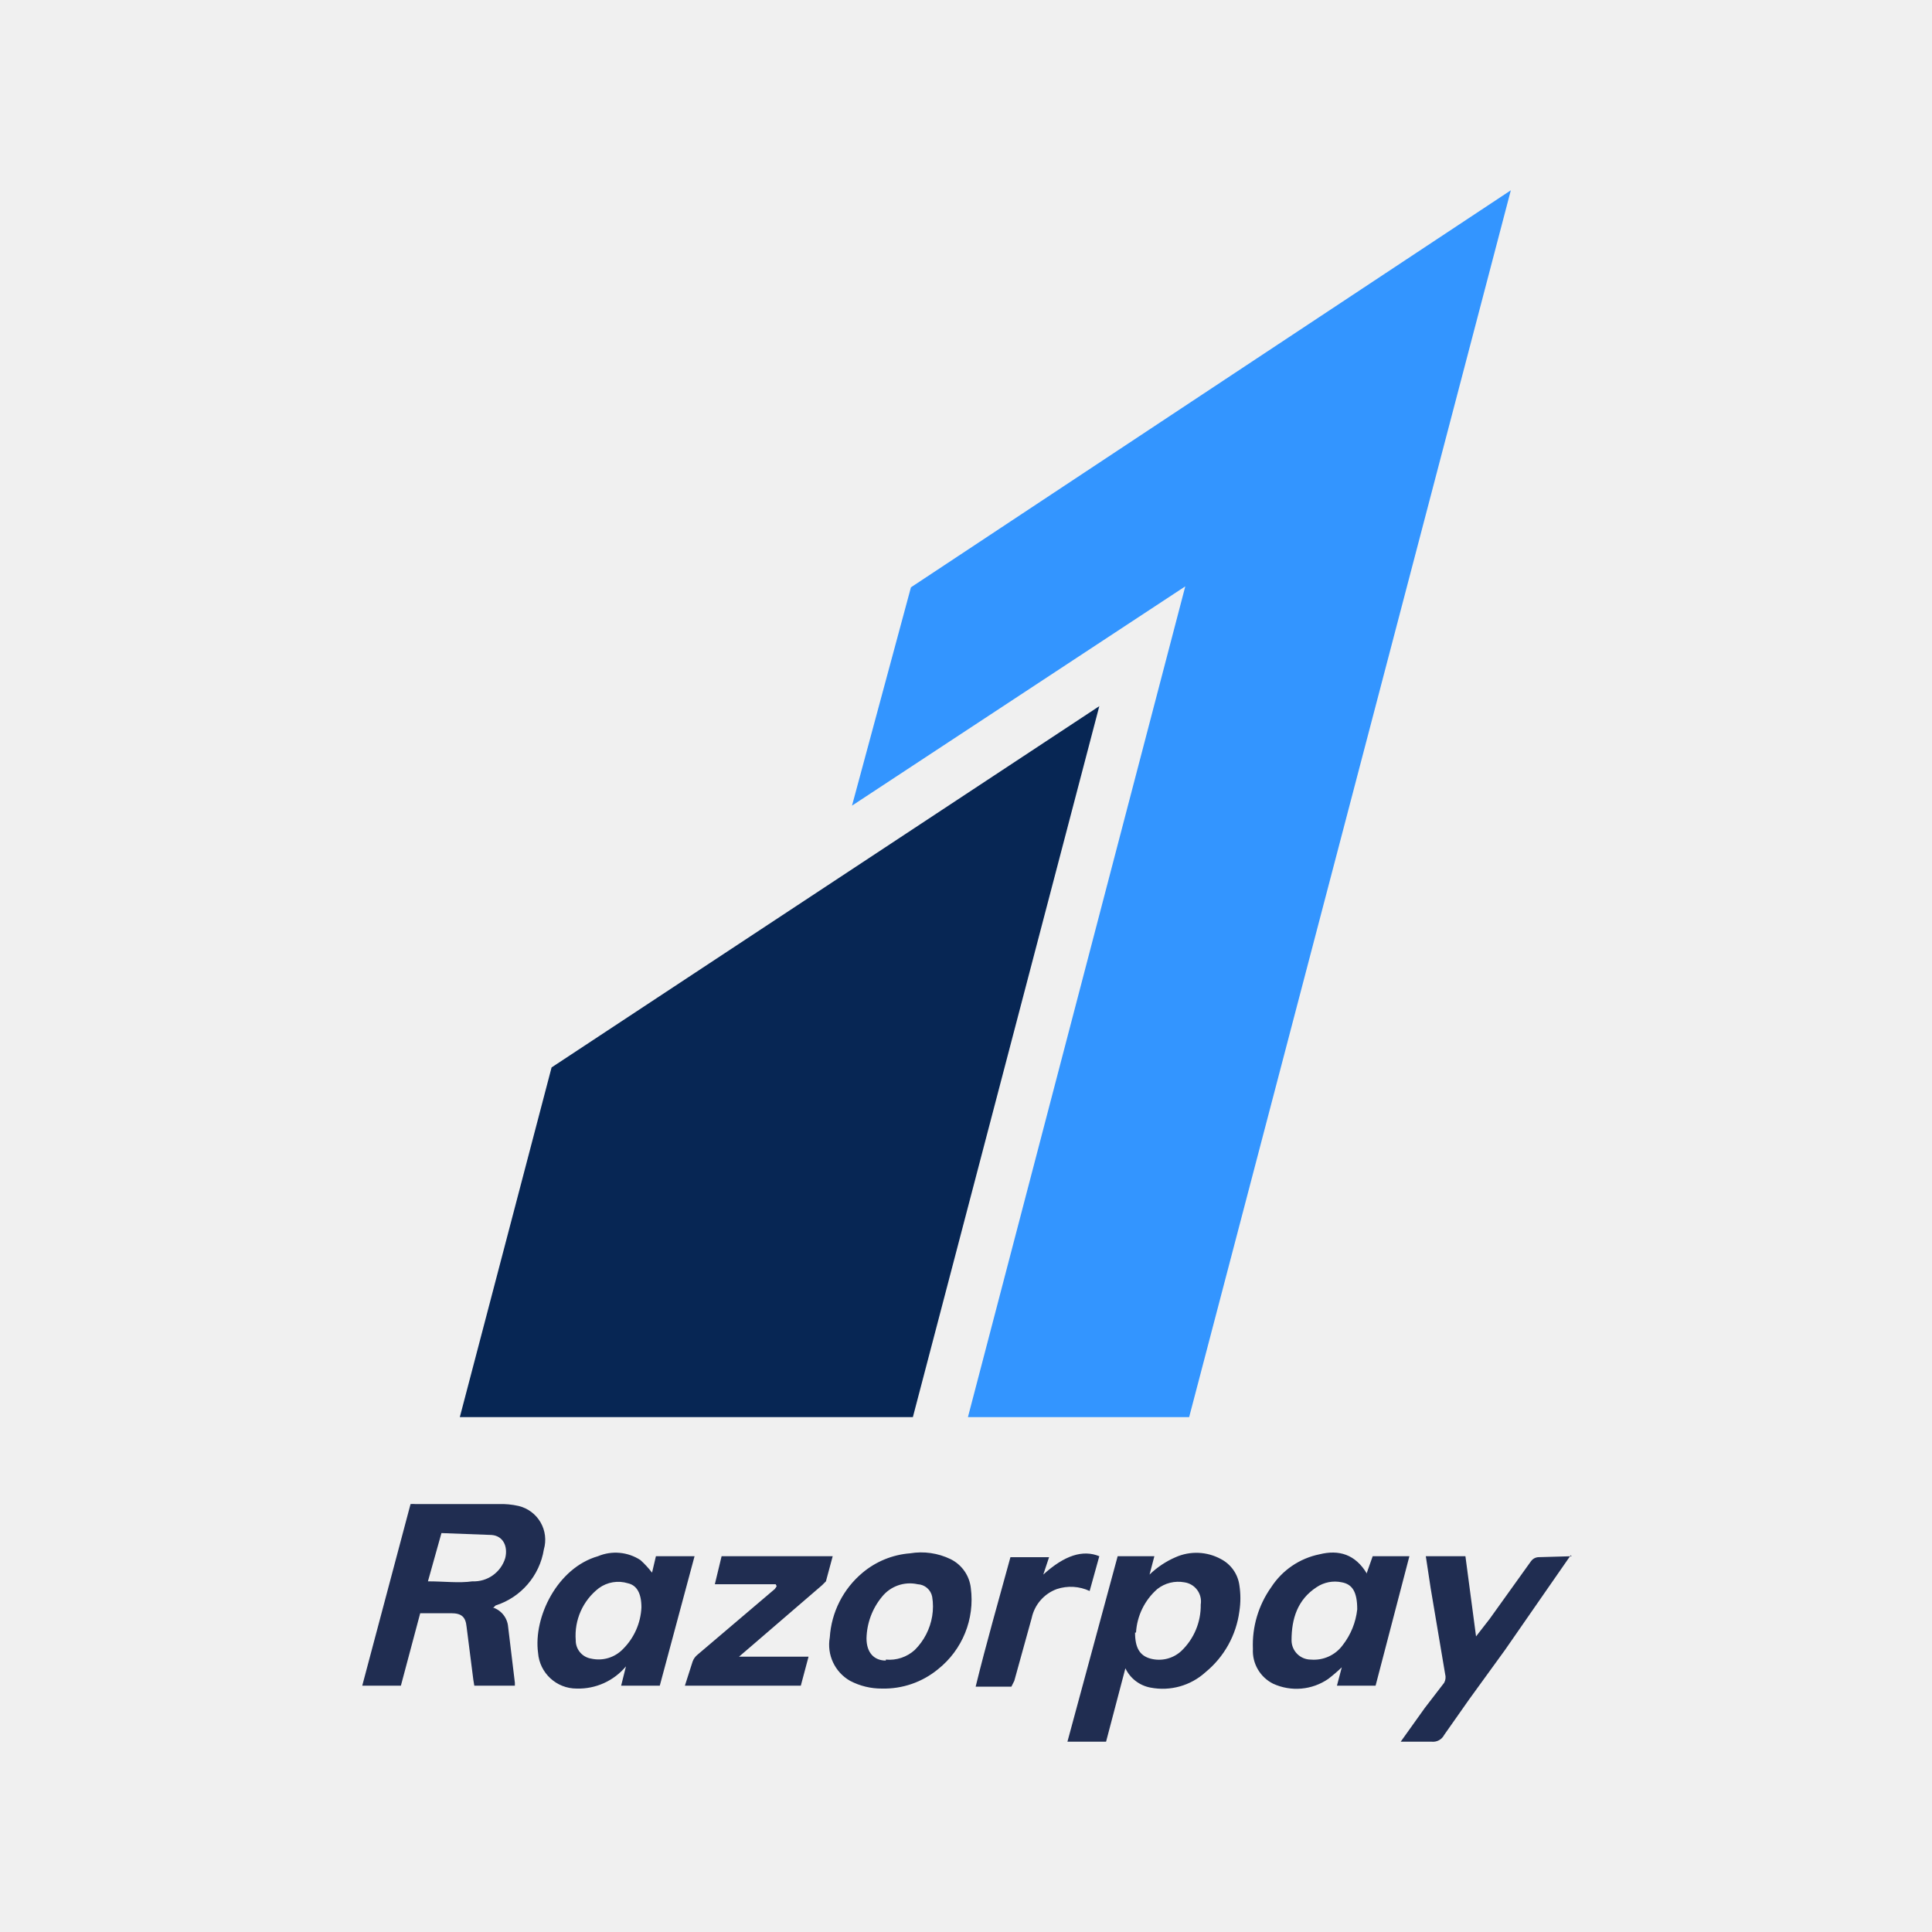
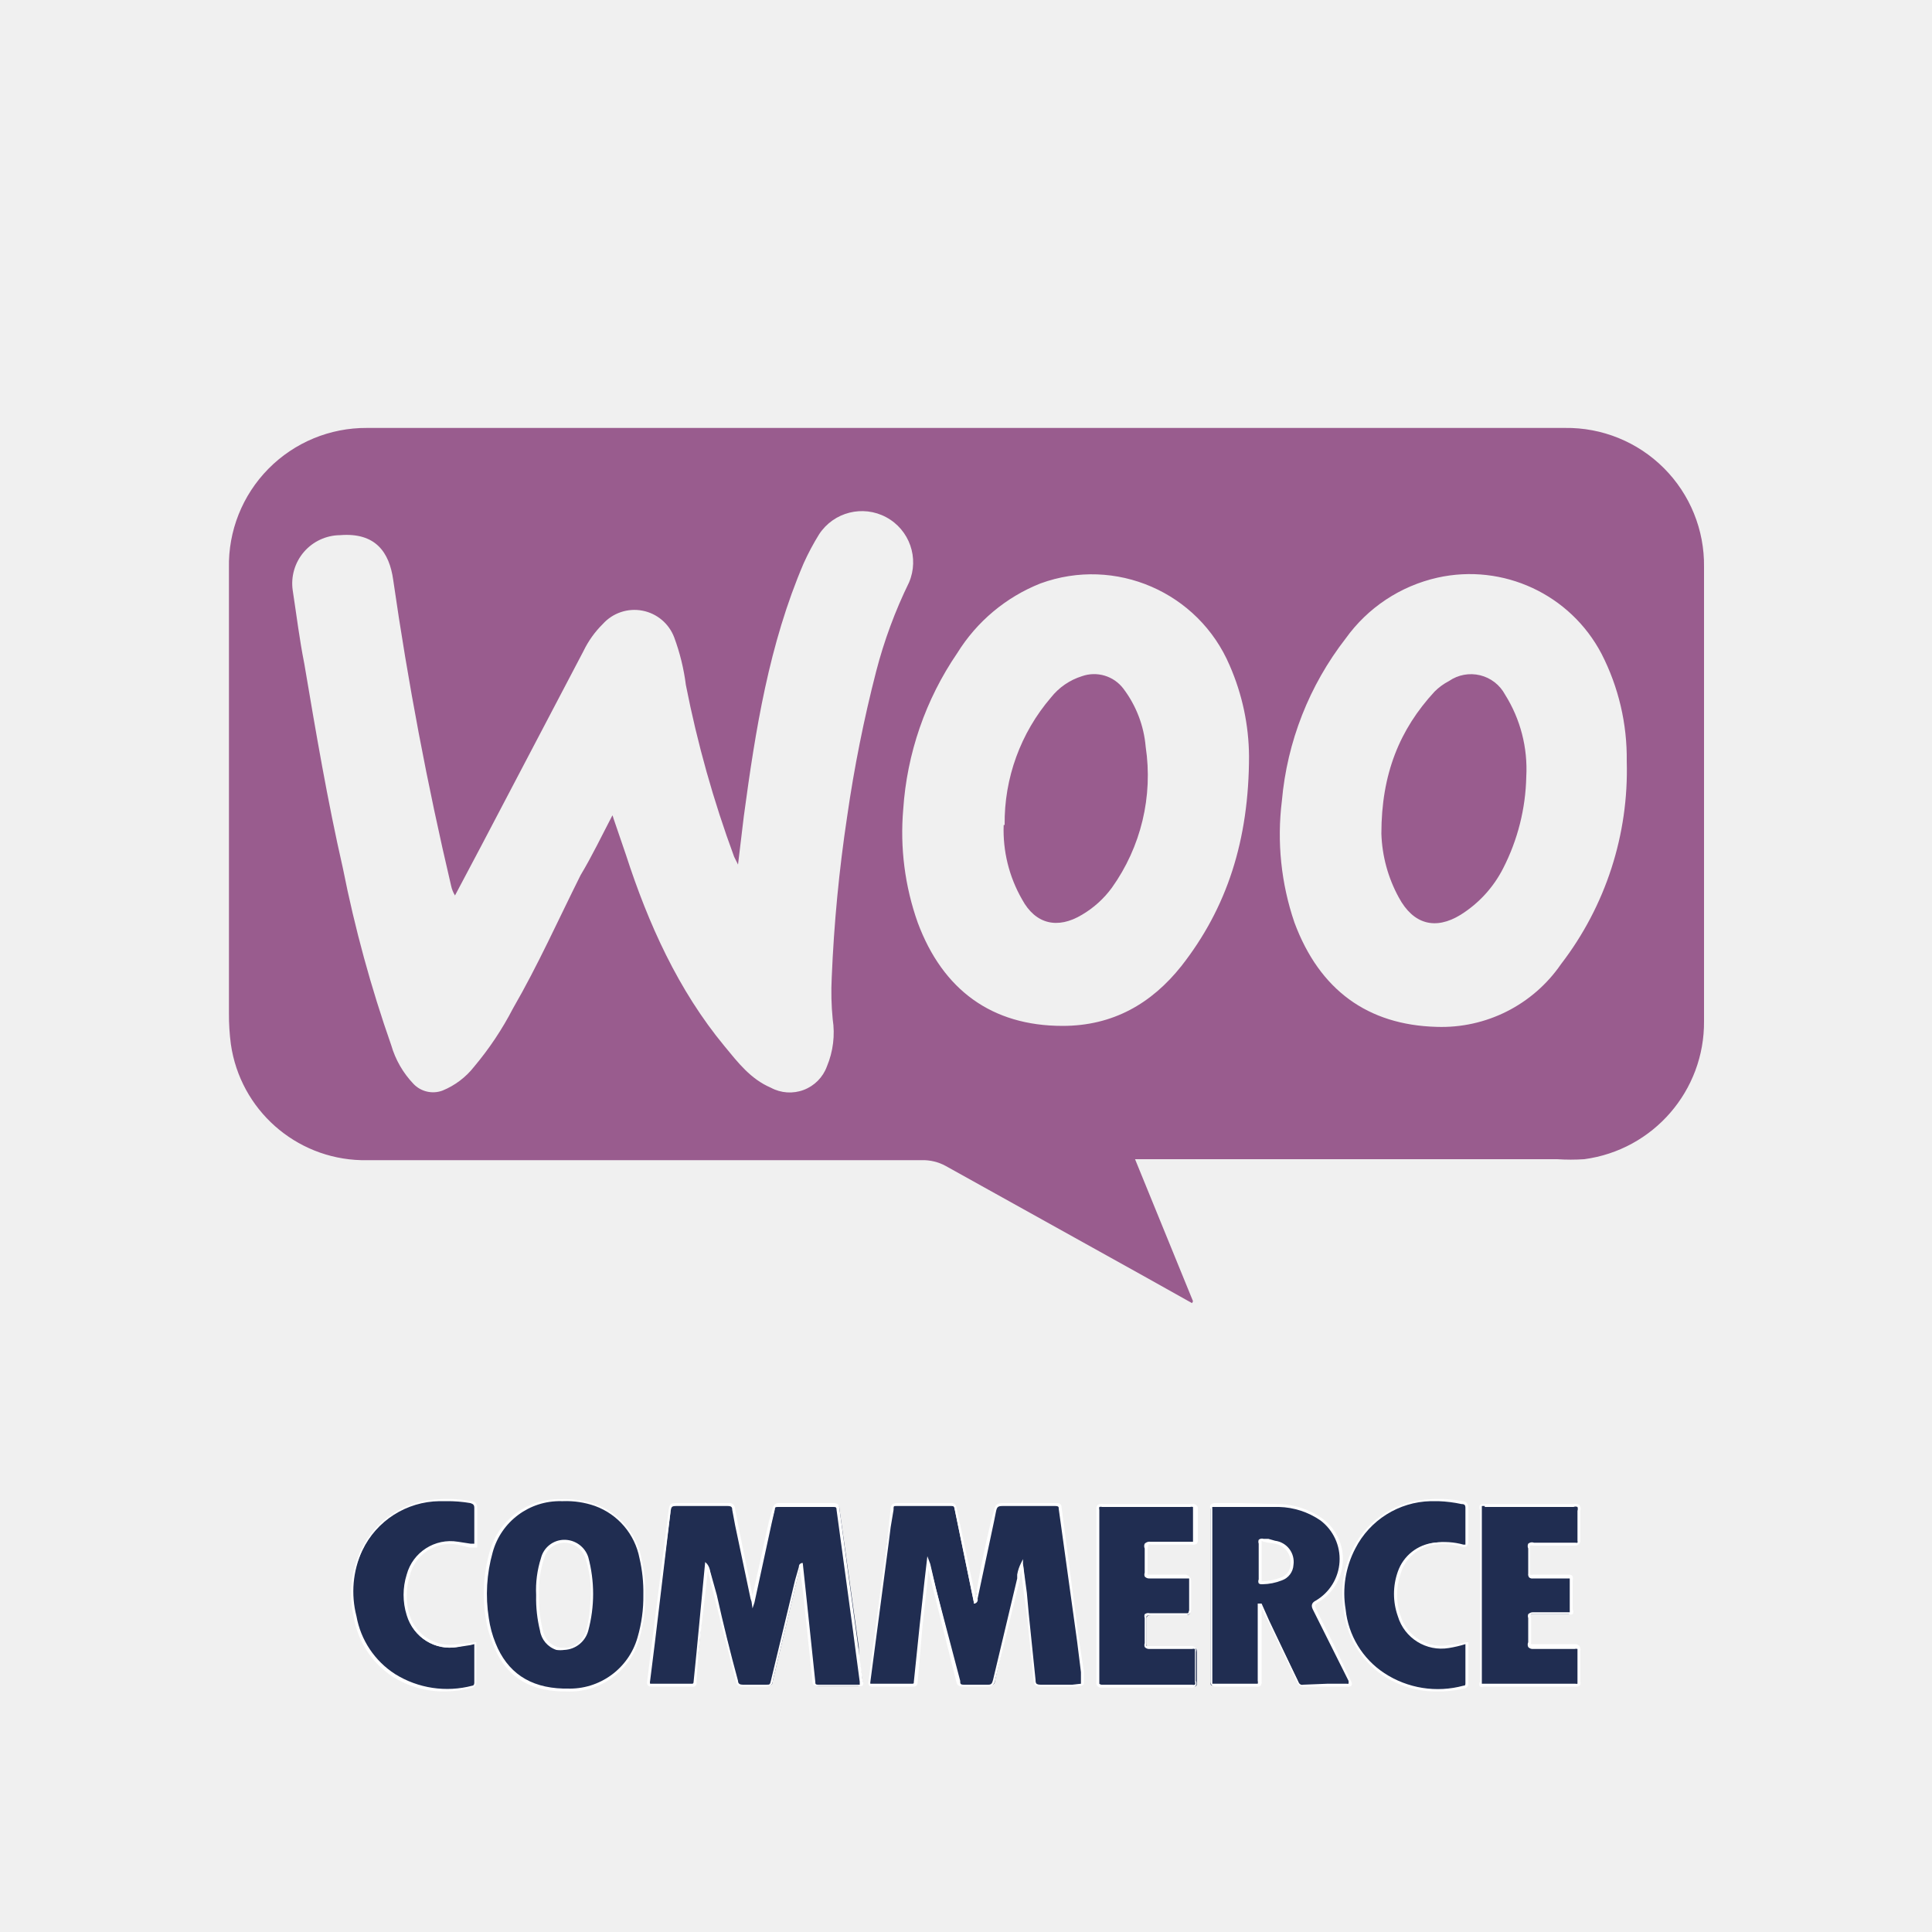
<svg xmlns="http://www.w3.org/2000/svg" id="Layer_1" data-name="Layer 1" viewBox="0 0 200 200">
  <defs />
  <defs>
    <style>
-       .cls-3{fill:#202d51}
+       .cls-1{fill:#995c8e}.cls-2{fill:#202d51}.cls-3{fill:#fff}
    </style>
  </defs>
-   <path fill="#072654" d="M113.8 73.1l-19.3 73.6H47.6l9.5-36.2 56.7-37.4z" />
-   <path fill="#3395ff" d="M156.4 19.7l-33.3 127h-22.9l22.5-86-34.5 22.7 6.1-22.6 62.1-41.1z" />
-   <path d="M51 166.4a2.3 2.3 0 011.6 2l.7 5.8a2.1 2.1 0 010 .3h-4.2l-.1-.6-.7-5.5c-.1-1-.5-1.4-1.6-1.4h-3.2l-2 7.5h-4l5-18.8a3.2 3.2 0 01.5 0h8.6a8.2 8.2 0 012.1.2 3.6 3.6 0 012.6 4.5 7.3 7.3 0 01-5 5.8l-.2.2zm-5.3-7.7l-1.4 5c1.7 0 3.2.2 4.6 0a3.4 3.4 0 003.4-2.4c.3-1.2-.2-2.3-1.4-2.4l-5.3-.2zM116.5 172.7l-2 7.6h-4l5.2-19.2h3.8l-.5 1.9a9 9 0 012.7-1.8 5.3 5.3 0 014.7.2 3.6 3.6 0 011.9 2.7 8.8 8.8 0 010 2.7 9.8 9.8 0 01-3.5 6.3 6.6 6.6 0 01-5.7 1.6 3.6 3.6 0 01-2.6-2zm1-3.7c0 1.6.5 2.4 1.6 2.7a3.4 3.4 0 003.2-.8 6.5 6.5 0 002-4.8 2 2 0 00-1.7-2.3 3.5 3.5 0 00-2.8.7 6.5 6.5 0 00-2.2 4.5zM141.5 162.8l.6-1.7h3.8l-3.5 13.4h-4l.5-1.9a17.3 17.3 0 01-1.4 1.2 5.8 5.8 0 01-5.7.5 3.8 3.8 0 01-2.1-3.6 10.3 10.3 0 011.9-6.4 7.8 7.8 0 015-3.4c2-.5 3.7 0 4.9 2zm-1 3.8c0-1.8-.5-2.6-1.6-2.8a3.4 3.4 0 00-2.6.5c-2 1.3-2.6 3.3-2.6 5.5a2 2 0 002 2 3.7 3.7 0 003.3-1.5 7.3 7.3 0 001.5-3.7zM67.5 162.8l.4-1.7h4l-3.6 13.4h-4l.5-2a6.4 6.4 0 01-5.1 2.3 4 4 0 01-4-3.7c-.5-3.7 2-8.8 6.2-10a4.7 4.7 0 014.4.4 9.8 9.8 0 011.2 1.3zm-1.1 3.6c0-1.5-.5-2.3-1.4-2.5a3.4 3.4 0 00-3 .5 6.2 6.2 0 00-2.4 5.4 1.9 1.9 0 001.6 1.9 3.5 3.5 0 003.3-1 6.5 6.5 0 001.9-4.3zM91.3 174.8a7 7 0 01-3.3-.8 4.3 4.3 0 01-2.1-4.5 9.5 9.5 0 013.4-6.7 8.7 8.7 0 014.9-2 7 7 0 014.2.6 3.8 3.8 0 012.1 3 9.2 9.2 0 01-3.4 8.4 8.8 8.8 0 01-5.8 2zm.4-3a3.9 3.9 0 003-1 6.4 6.4 0 001.8-3.5 6.2 6.2 0 000-2A1.6 1.6 0 0095 164a3.7 3.7 0 00-3.7 1.3 7 7 0 00-1.6 4.3c0 1.5.8 2.3 2 2.3zM162.6 161l-2.5 3.6-4.3 6.2-3.7 5.1-2.6 3.7a1.3 1.3 0 01-1.3.7H145l2.5-3.5 2-2.6a1.2 1.2 0 00.1-.9l-1.5-8.9-.5-3.3h4.1l1.1 8.3 1.4-1.8 4.3-6a1 1 0 01.7-.4l3.5-.1zM80.3 164H74l.7-2.9h11.5l-.7 2.6-.4.4-7.2 6.2-1.4 1.2h7.2l-.8 3H70.9l.8-2.5a1.6 1.6 0 01.5-.7l8-6.8a1.6 1.6 0 00.2-.3zM108 163c2.2-2 4.1-2.6 5.8-1.9l-1 3.6a4.6 4.6 0 00-3.4-.2 4.1 4.1 0 00-2.6 3L105 174l-.3.6H101c1.1-4.5 2.4-9 3.6-13.4h4z" class="cls-3" />
+   <path d="M117.5 120l6 14.7-.1.2-5-2.8-20.5-11.4a4.9 4.9 0 00-2.5-.6h-58a14 14 0 01-13.5-12 23.4 23.4 0 01-.2-3.2V58.8A14.2 14.2 0 0138 44.3H162a14.2 14.2 0 0114.4 14.4v47A14.3 14.3 0 01164 120a21.1 21.1 0 01-2.8 0h-43.5zM47.1 92.7a3.2 3.2 0 01-.4-1 366.5 366.5 0 01-6-31.7c-.4-2.8-1.8-4.9-5.5-4.6a5 5 0 00-4.9 5.7c.4 2.6.7 5.1 1.2 7.6 1.2 7.1 2.4 14.2 4 21.2a134.2 134.2 0 005 18.3 9.7 9.7 0 002.3 4 2.8 2.8 0 003 .7 8 8 0 003.3-2.5 32.7 32.7 0 004-6c2.6-4.5 4.7-9.2 7-13.8 1.2-2 2.2-4.1 3.3-6.2a1.4 1.4 0 01.1.3l1.3 3.8c2.3 7.1 5.4 14 10.2 19.8 1.4 1.7 2.7 3.4 4.8 4.3a4.1 4.1 0 005.8-2.2 9.1 9.1 0 00.6-4.9 29 29 0 01-.1-4.3 154.3 154.3 0 011.6-16.7 140.2 140.2 0 013-15 48.8 48.8 0 013.4-9.2 5.3 5.3 0 00-9.3-5 25.9 25.9 0 00-1.6 3c-3.6 8.4-5 17.3-6.2 26.2l-.6 5-.4-.8a115.8 115.8 0 01-5-17.8 22.2 22.2 0 00-1.2-4.9 4.4 4.4 0 00-7.4-1.4 10.1 10.1 0 00-2 2.8L49.8 87.6zm82.2-14.4a23.9 23.9 0 00-2-9.4 15.5 15.5 0 00-19.6-8.5 17.9 17.9 0 00-8.6 7.2 32.5 32.5 0 00-5.6 16.2A27.9 27.9 0 0095 95.5c2.6 7 7.7 10.7 15 10.7 5.2 0 9.2-2.3 12.3-6.2 4.7-6 7-13 7-21.8zm39.1.5a23.7 23.7 0 00-2.6-11.1 15.4 15.4 0 00-17-7.9 16 16 0 00-9.5 6.3 32 32 0 00-6.6 16.8 28.2 28.2 0 001.3 12.6c2.6 7 7.6 10.6 14.7 10.8a15 15 0 0012.9-6.5 32.9 32.9 0 006.8-21z" class="cls-1" />
+   <path d="M104 85.4a19.9 19.9 0 014.8-13.2A6.6 6.6 0 01112 70a3.8 3.8 0 014.3 1.3 11.6 11.6 0 012.3 6 20 20 0 01-3.5 14.6 10.3 10.3 0 01-3.1 2.8c-2.5 1.5-4.8 1-6.2-1.6a14.4 14.4 0 01-1.9-7.7zM143 86.3c0-6.2 1.9-10.8 5.5-14.7a6 6 0 011.5-1.1 4 4 0 015.8 1.4 14.5 14.5 0 012.2 8.5 21.8 21.8 0 01-2.4 9.5 12.2 12.2 0 01-4.4 4.8c-2.6 1.6-4.9 1-6.4-1.8a14.7 14.7 0 01-1.8-6.6z" class="cls-1" />
+   <path d="M78 166c.6-3.4 1.4-6.6 2.2-9.8 0-.3.2-.4.5-.4h5.7c.3 0 .5 0 .5.4l2 14.3c0 1.2.2 2.4.4 3.6 0 .3 0 .4-.4.4h-4.1c-.4 0-.5-.1-.5-.4L83 162l-.2.3L80 174c0 .4-.2.5-.6.5H77c-.4 0-.6-.1-.7-.5l-2.8-11.3a1.5 1.5 0 00-.3-.7l-.8 8-.5 4.2c0 .2 0 .3-.3.3h-4.1c-.4 0-.4-.2-.3-.4l.8-6.6 1.4-10.9c0-.8 0-.8.9-.8h5.1c.4 0 .5.1.6.5l1.9 9.2.1.4z" class="cls-2" />
+   <path d="M76.9 174.6a.6.6 0 01-.7-.5l-2.3-9-.6-2.4a2.7 2.7 0 000-.3l-1 8.7-.2 3a.4.4 0 01-.5.5h-4.2a.5.5 0 01-.3-.1.5.5 0 01-.1-.5l.5-4 1.7-13.5c.1-.9.2-.9 1-.9h5.2a.6.6 0 01.7.6l.3 1.6 1.5 7.4 1.7-7.7.4-1.4a.6.6 0 01.6-.5h5.7c.3 0 .6.1.6.6l1.7 12.5.3 2.2.4 3.1a.5.5 0 010 .5.6.6 0 01-.5 0h-4.2c-.4 0-.5-.1-.5-.5l-1-9.5-.3-2.1-.3 1.2L80 174c0 .4-.3.6-.7.6h-2.4zM73 161.7l.2.2a1.5 1.5 0 01.3.7l.7 2.5q1 4.5 2.2 8.9c0 .3.2.4.5.4h2.4c.4 0 .4 0 .5-.4l2.5-10.4.4-1.4c0-.1 0-.3.3-.4h.1l.3 2.8 1 9.5c0 .2 0 .3.3.3H89v-.3l-.4-3-.3-2.3-1.7-12.5c0-.3-.1-.3-.4-.3h-5.6c-.3 0-.4 0-.4.3l-.3 1.3-1.8 8.3-.2.6-.1-.7-.1-.3-1.6-7.6-.3-1.6c0-.3-.1-.4-.5-.4h-5.1c-.7 0-.7 0-.8.7L67.8 170l-.5 4a.5.5 0 000 .3h4.3c.1 0 .2 0 .2-.2l.3-3z" class="cls-3" />
+   <path d="M96 161.7l-.6 6.6-.6 5.8c0 .3-.1.4-.4.4h-4c-.3 0-.4 0-.4-.4l2-15.7.3-2.2c0-.3.1-.4.5-.4h5.5c.2 0 .4 0 .5.3l2 9.7c.2 0 .2-.3.2-.4l2-9c.1-.5.3-.6.8-.6h5.4c.4 0 .5 0 .6.4l2.2 16.9v.3c.2 1 .2 1-1 1h-3.2c-.5 0-.6 0-.7-.5l-.9-9-.3-3a7 7 0 00-.5 1.5L103 174c0 .3-.2.5-.7.5h-2.4c-.4 0-.5-.1-.6-.4l-3-12a3 3 0 00-.2-.4z" class="cls-2" />
+   <path d="M107.7 174.6c-.5 0-.7-.2-.7-.7l-.7-6.8-.3-2.1-.3-2.5-.1.6v.3L103 174a.7.7 0 01-.8.6h-2.5c-.4 0-.6-.1-.7-.5l-2.4-9.6-.5-2-.1 1.3-.5 4.5-.5 5.8c0 .5-.3.5-.6.5h-4a.4.4 0 01-.5-.5l1.9-14.4.2-1.7.2-1.8c0-.4.2-.6.6-.6h5.6a.5.5 0 01.6.4l2 9.4c.4-2.7 1-5.4 1.6-8l.3-1c.1-.6.3-.8.9-.8h5.5c.3 0 .6 0 .6.5l1.8 13.7.5 3.2v1.3c0 .2-.5.3-1.2.3h-3.3zm-1.8-13.2v.5l.4 3 .2 2.2.7 6.8c0 .4.1.5.5.5h3.3l.9-.1v-1a1.5 1.5 0 000-.2l-.4-3.2-1.9-13.7c0-.2 0-.3-.4-.3H103.8c-.5 0-.6.1-.7.6l-.2 1-1.7 8a.4.4 0 01-.3.5h-.1v-.2l-2-9.7c0-.2-.2-.2-.4-.2H92.8c-.3 0-.3 0-.3.4l-.3 1.8-.2 1.6-1.9 14.4a.4.4 0 000 .2h4.2c.3 0 .3 0 .3-.2l.6-5.8.5-4.6.3-2.6.3.8.6 2.6 2.5 9.5c0 .3 0 .4.4.4h2.5c.3 0 .4-.1.5-.5l2.5-10.5v-.4a4.2 4.2 0 01.4-1.2z" class="cls-3" />
+   <path d="M66.7 165a16 16 0 01-.6 4.5 7.4 7.4 0 01-7.9 5.5c-3.4-.1-5.8-1.6-7-4.8a11.2 11.2 0 01-.7-2.6 16.1 16.1 0 01.3-6.9 7.3 7.3 0 017.3-5.4 9.8 9.8 0 013.5.5 7.3 7.3 0 014.7 5.5 15.8 15.8 0 01.4 3.8zm-11 0a14.4 14.4 0 00.3 3.8 2.4 2.4 0 001.7 1.8 2.5 2.5 0 003.1-1.9 11.2 11.2 0 00.5-2.7 11.1 11.1 0 00-.6-4.8 2.4 2.4 0 00-2.4-1.7 2.3 2.3 0 00-2.2 1.9 10.8 10.8 0 00-.5 3.7z" class="cls-2" />
+   <path d="M58.6 175.1h-.4c-3.6-.1-6-1.7-7.2-5a10.8 10.8 0 01-.7-2.5 16 16 0 01.4-7 7.4 7.4 0 017.4-5.4 9.7 9.7 0 013.5.5 7.5 7.5 0 014.8 5.6 15.7 15.7 0 01.4 3.8 15.6 15.6 0 01-.6 4.5 7.5 7.5 0 01-7.6 5.5zm-.3-19.7h-.2a7.2 7.2 0 00-7.1 5.3 15.9 15.9 0 00-.4 6.8 10.8 10.8 0 00.7 2.6c1.2 3 3.5 4.6 7 4.7h.4a7.3 7.3 0 007.3-5.3 15 15 0 00.6-4.4 15.6 15.6 0 00-.4-3.8 7.2 7.2 0 00-4.6-5.4 9 9 0 00-3.3-.5zm.1 15.4a2.9 2.9 0 01-.8 0 2.5 2.5 0 01-1.7-2 13.8 13.8 0 01-.4-3.6v-.1a10.8 10.8 0 01.5-3.8 2.5 2.5 0 012.4-1.9 2.6 2.6 0 012.5 1.8 14.7 14.7 0 010 7.6 2.7 2.7 0 01-2.5 2zm-2.6-5.7v.1a13.7 13.7 0 00.4 3.6 2.2 2.2 0 001.5 1.7 2.4 2.4 0 003-1.8 11.7 11.7 0 00.4-2.7 11 11 0 00-.5-4.7 2.3 2.3 0 00-2.2-1.6 2.2 2.2 0 00-2.1 1.7 10.7 10.7 0 00-.5 3.7z" class="cls-3" />
+   <path d="M130.4 166.1V174c0 .3 0 .5-.4.5h-4.3c-.3 0-.4 0-.4-.4v-17.9c0-.3.1-.4.5-.4h6.6a8 8 0 014.4 1.5 5 5 0 01-.5 8.5c-.3.2-.4.4-.2.8l3.6 7.4c.2.4.2.5-.4.5H135a.6.6 0 01-.6-.4l-3.9-8zm0-4.5v1.9c0 .2 0 .4.3.3a5.9 5.9 0 002-.4 1.7 1.7 0 001-1.5 2 2 0 00-1.7-2.3l-1.2-.2c-.4-.1-.4 0-.4.4v1.8z" class="cls-2" />
+   <path d="M139.4 174.6H135a.7.7 0 01-.7-.4l-3-6.3-.7-1.4v7.5a.7.7 0 01-.1.5.6.6 0 01-.5.1h-4.2a.5.5 0 01-.5-.5v-17.9a.6.6 0 010-.4.6.6 0 01.5-.2h2.5l4.2.1a8.2 8.2 0 014.4 1.5 5.2 5.2 0 01-.5 8.7c-.3.2-.3.3-.2.6l1.9 3.8 1.7 3.6c.1.2.2.4.1.6a.6.6 0 01-.5.1zm-2-.3h2a.7.7 0 00.2 0 1 1 0 000-.3l-1.8-3.6-1.9-3.8c-.2-.4-.1-.7.3-.9a5 5 0 00.5-8.3 7.9 7.9 0 00-4.3-1.4h-6.9a.4.4 0 000 .2v18.1h4.7a.5.5 0 000-.3v-8h.4l.8 1.8 3 6.3a.4.4 0 00.5.3zm-6.8-10.3a.4.4 0 01-.3-.1.5.5 0 010-.4v-1.9-.5-1.3a.6.6 0 010-.4.5.5 0 01.5-.1h.5l.7.2a2.2 2.2 0 011.9 2.5 1.8 1.8 0 01-1.2 1.6 5.7 5.7 0 01-2 .4zm0-4.5V163.7a5.6 5.6 0 002-.4 1.5 1.5 0 001-1.3 2 2 0 00-1.6-2.2l-.7-.1-.5-.1z" class="cls-3" />
+   <path d="M153.3 165.2v-9c0-.3 0-.4.5-.4h9.2c.4 0 .5 0 .5.5v3c0 .4 0 .5-.4.5h-4.4c-.3 0-.4 0-.4.4v2.6c0 .4.1.4.4.4h3.6c.4 0 .5 0 .5.4v3.1c0 .3-.1.4-.4.4h-3.6c-.4 0-.5 0-.5.5v2.5c0 .4.1.4.5.4h4.3c.3 0 .4.1.4.5v3.2c0 .3 0 .3-.4.3h-9.5c-.4 0-.3-.2-.3-.4z" class="cls-2" />
+   <path d="M153.6 174.6a.6.6 0 01-.4 0 .5.5 0 010-.5v-11-6.8a.6.6 0 010-.5.7.7 0 01.5-.1h9.2a.7.7 0 01.6.1.7.7 0 01.1.6v3a.6.6 0 01-.1.4.6.6 0 01-.5.2h-4.3a.4.4 0 00-.3 0 .4.4 0 000 .3V163a.4.4 0 00.3 0h3.6c.2 0 .4 0 .5.2a.6.6 0 010 .4v3a.5.5 0 010 .5.5.5 0 01-.4 0h-3.9a.4.4 0 000 .4v2.5a.4.4 0 000 .2.4.4 0 00.2 0h4.4a.6.6 0 01.4.2.7.7 0 01.1.5v3.2a.5.5 0 010 .3.5.5 0 01-.5.2h-9.5zm.1-18.7h-.3v18.4h9.7a.3.3 0 00.2 0v-.2-3.2-.2a.5.5 0 00-.3 0h-4.3a.6.6 0 01-.5-.2.6.6 0 010-.5v-2.5a.6.6 0 010-.4.7.7 0 01.5-.2H162.5v-.2-3-.3H158.7a.5.5 0 01-.4-.1.5.5 0 01-.1-.4v-2.6a.6.6 0 010-.5.6.6 0 01.6-.1h4.3a.3.3 0 00.2 0 .3.3 0 000-.2v-3.1a.6.6 0 000-.4.5.5 0 00-.4 0h-9.2z" class="cls-3" />
+   <path d="M113.6 165.2v-8.9c0-.4.2-.5.6-.5h9.2c.4 0 .5 0 .5.5v3c0 .4-.1.5-.5.5h-4.2c-.4 0-.5.1-.5.5v2.5c0 .4.1.4.4.4h3.7c.3 0 .4.1.4.5v3c0 .3 0 .5-.4.5h-3.6c-.3 0-.5 0-.5.4v2.6c0 .3.1.4.4.4h4.3c.4 0 .5 0 .5.5v3c0 .4 0 .5-.4.5H114c-.3 0-.4-.1-.4-.5v-9z" class="cls-2" />
+   <path d="M114.1 174.7a.5.5 0 01-.6-.6v-11-6.8a.7.7 0 01.1-.5.8.8 0 01.6-.1h9.2a.5.5 0 01.6.6v3a.6.6 0 01-.1.5.7.7 0 01-.5.1h-4.2a.4.4 0 00-.3 0l-.1.4v2.7h3.9a.6.6 0 01.4.2.6.6 0 01.2.4v3a.6.6 0 01-.2.5.6.6 0 01-.4.1H119a.5.5 0 00-.3.1.3.3 0 000 .2v2.7a.3.3 0 000 .2.4.4 0 00.2 0h4.3a.7.7 0 01.5.1.6.6 0 01.1.5v3a.6.6 0 010 .5.6.6 0 01-.6.2H114zm0-18.7a.5.5 0 00-.3 0 .5.5 0 000 .3V174.3a.4.4 0 00.3.1h9.3a.5.5 0 00.3 0 .4.4 0 000-.3V171v-.3a.5.5 0 00-.3 0H119a.6.6 0 01-.5-.2.6.6 0 010-.4v-2.6a.6.6 0 010-.4.6.6 0 01.5-.1H123l.1-.3v-3-.3H119a.6.6 0 01-.5-.2.6.6 0 010-.4v-2.5a.6.6 0 010-.5.7.7 0 01.6-.2h4.4v-.3-3-.3a.5.5 0 00-.3 0h-9.2z" class="cls-3" />
+   <path d="M151.8 170v4.2c0 .3 0 .4-.3.4-5.5 1.4-11.5-1.5-12.3-8a10.3 10.3 0 011-6.3 9.1 9.1 0 018-5 13 13 0 013.2.2c.3 0 .5.2.5.6v3.6c0 .4-.2.4-.5.3a7.3 7.3 0 00-2.9-.3 4.3 4.3 0 00-3.5 3 6.8 6.8 0 00-.1 4.6 4.5 4.5 0 005.1 3.1 13.5 13.5 0 001.8-.3z" class="cls-2" />
+   <path d="M148.8 175.1a10 10 0 01-5.7-1.7 9.3 9.3 0 01-4-6.8 10.3 10.3 0 011-6.4 9.3 9.3 0 018-5 13.2 13.2 0 013.3.2c.3 0 .6.2.6.7v3.6a.6.6 0 01-.2.4.6.6 0 01-.5 0 7.3 7.3 0 00-2.8-.2 4.2 4.2 0 00-3.5 3 6.7 6.7 0 000 4.4 4.4 4.4 0 005 3 12.4 12.4 0 001.8-.3h.2v4.2a.5.5 0 01-.5.6 11.2 11.2 0 01-2.8.3zm0-19.7h-.7a9 9 0 00-7.8 4.9 10 10 0 00-1 6.3 9 9 0 004 6.6 10.1 10.1 0 008.2 1.3c.2 0 .2-.1.2-.3v-4a12.5 12.5 0 01-1.7.4 4.7 4.7 0 01-5.3-3.3 6.9 6.9 0 010-4.6 4.5 4.5 0 013.8-3 7.4 7.4 0 013 .2h.2v-.2-3.6c0-.3-.1-.4-.4-.4a13.6 13.6 0 00-2.4-.3z" class="cls-3" />
+   <path d="M49.2 170.1v4.2c0 .2-.1.3-.3.3-5.2 1.4-11-1.1-12.2-7.3a10.3 10.3 0 01.8-6.8 9 9 0 018-5.2 13 13 0 013.2.2c.3 0 .5.2.5.6v4l-1.8-.3a4.5 4.5 0 00-5.2 3.3 7 7 0 000 4.2 4.5 4.5 0 005.1 3.2l1.9-.4z" class="cls-2" />
+   <path d="M46.1 175.1a10 10 0 01-5.4-1.5 9.2 9.2 0 01-4.1-6.3 10.5 10.5 0 01.8-6.9 9.2 9.2 0 018.1-5.2 13.2 13.2 0 013.3.2c.3 0 .6.2.6.7v4.1h-.8l-1.2-.3a4.3 4.3 0 00-5 3.3 6.9 6.9 0 000 4 4.4 4.4 0 005 3l1.2-.1.6-.1h.1v4.2a.5.5 0 01-.4.5 11.3 11.3 0 01-2.8.4zm.1-19.7h-.7a9 9 0 00-8 5.1 10.2 10.2 0 00-.6 6.8 9 9 0 004 6 10.2 10.2 0 008 1.2c.1 0 .2-.1.2-.3v-4l-.4.1-1.3.2a4.7 4.7 0 01-5.3-3.3 7 7 0 010-4.2 4.7 4.7 0 015.3-3.4l1.3.2h.4v-.9-2.8c0-.3-.1-.4-.4-.5a13.7 13.7 0 00-2.5-.2z" class="cls-3" />
</svg>
